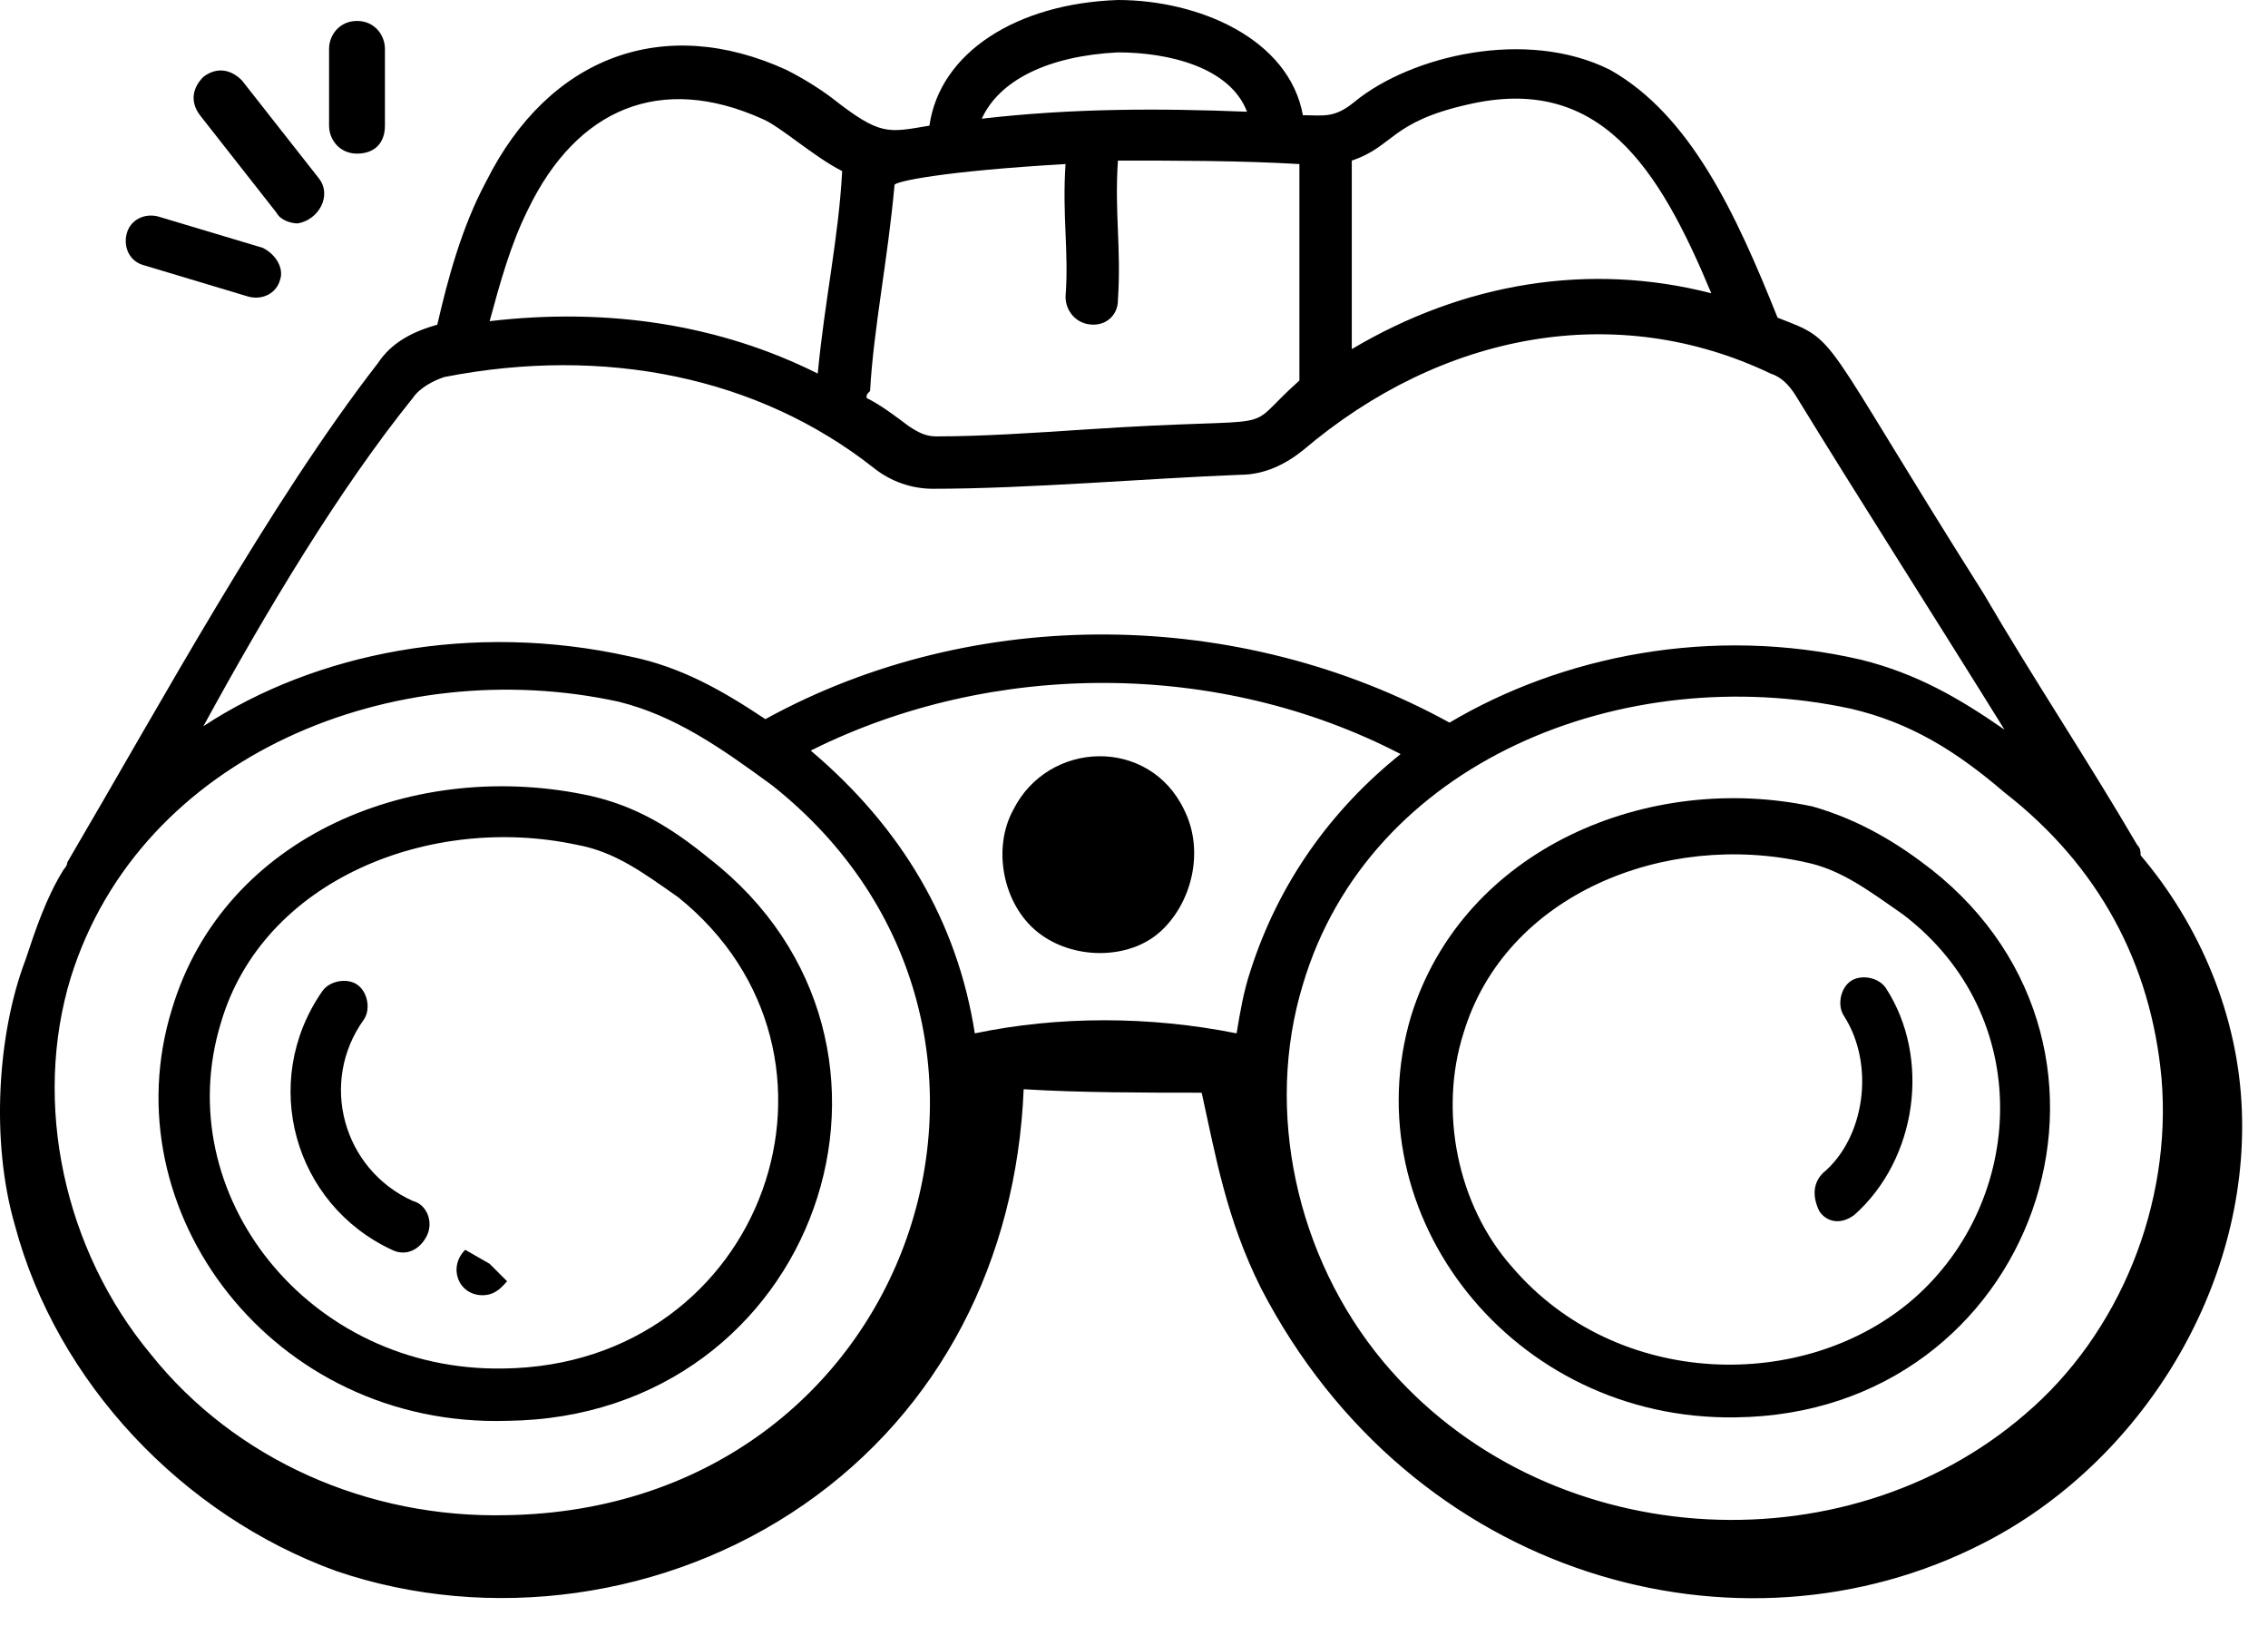
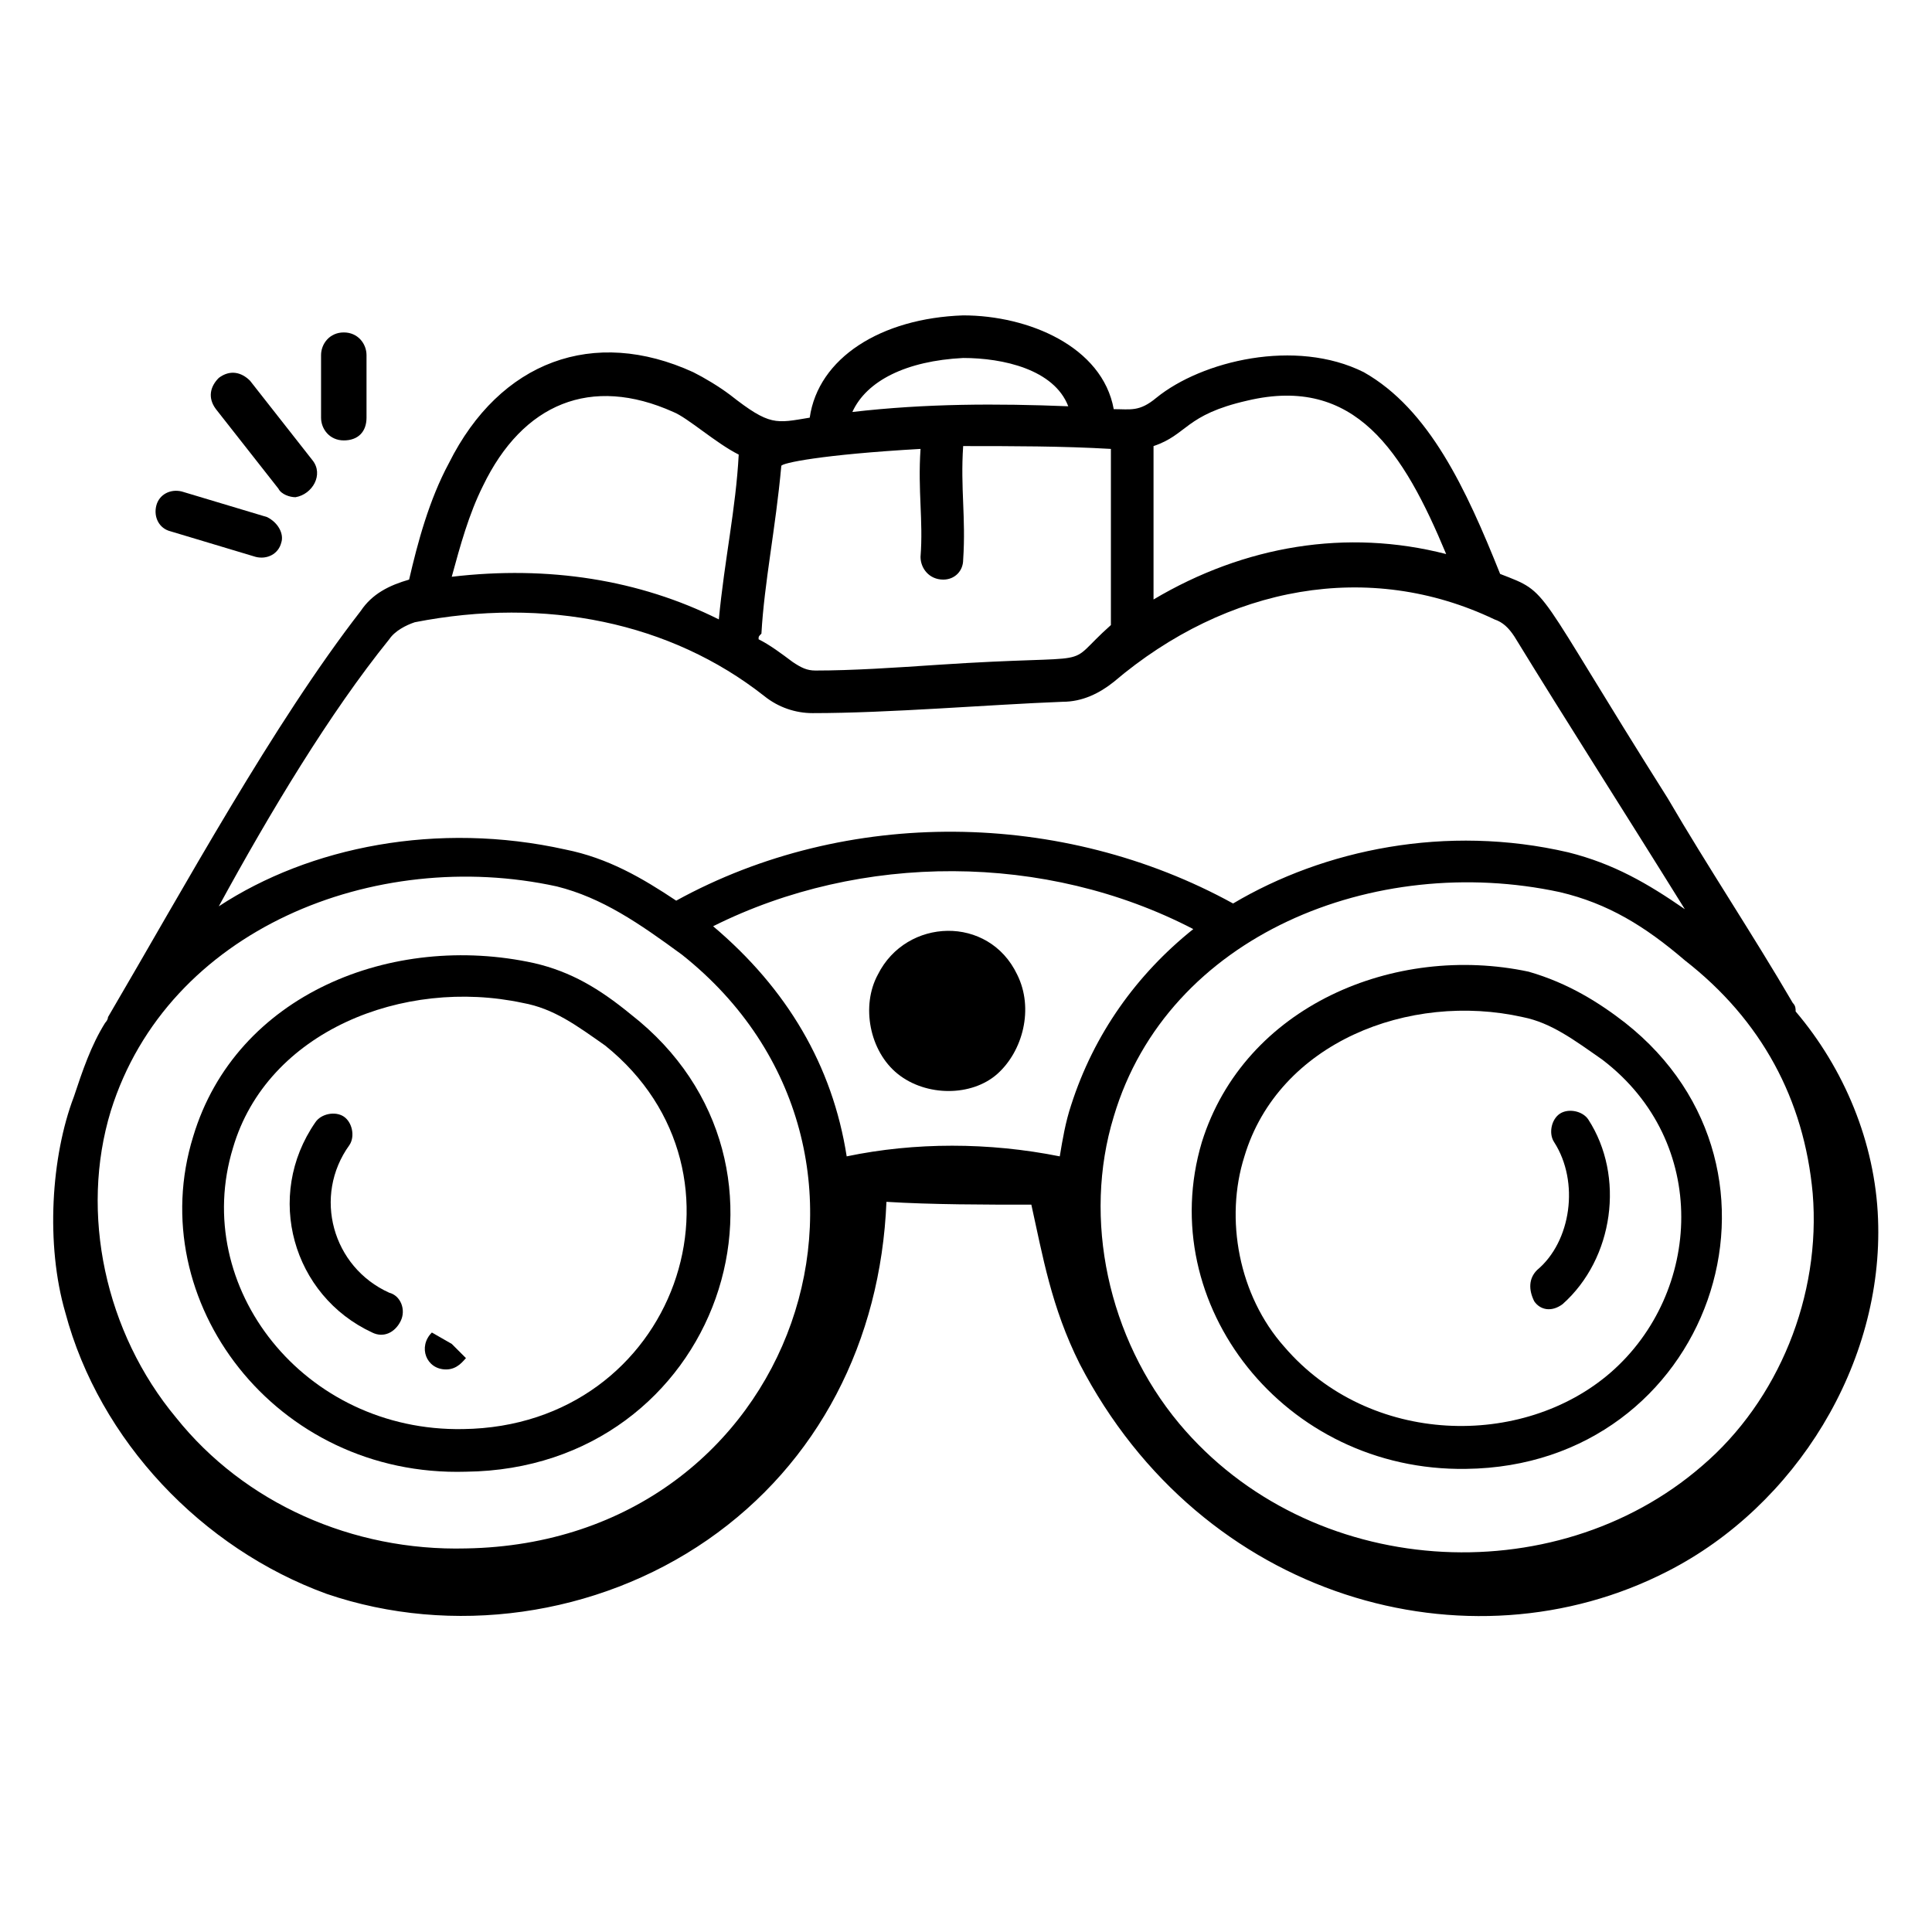
- <svg xmlns="http://www.w3.org/2000/svg" width="43" height="31" viewBox="0 0 43 31" fill="none">
-   <path d="M26.754 19.257C25.629 23.029 28.673 26.934 32.908 26.867C38.599 26.801 40.982 19.919 36.614 16.478C36.019 16.015 35.291 15.551 34.364 15.287C31.254 14.625 27.746 16.081 26.754 19.257ZM36.283 24.617C34.232 26.404 30.658 26.338 28.673 24.022C27.614 22.831 27.283 21.044 27.746 19.588C28.541 16.941 31.585 15.75 34.232 16.345C34.894 16.478 35.423 16.875 36.085 17.338C38.599 19.257 38.401 22.765 36.283 24.617Z" fill="black" />
-   <path d="M3.261 19.125C2.07 22.963 5.18 27.066 9.614 26.933C15.504 26.867 17.953 19.786 13.453 16.279C12.725 15.683 12.063 15.286 11.203 15.088C7.894 14.36 4.254 15.816 3.261 19.125ZM9.548 25.941C5.842 26.007 3.195 22.632 4.188 19.389C4.982 16.676 8.158 15.419 10.938 16.014C11.666 16.147 12.195 16.544 12.857 17.007C16.563 19.985 14.511 25.875 9.548 25.941Z" fill="black" />
-   <path d="M19.21 15.353C18.812 16.081 19.011 17.139 19.673 17.669C20.335 18.198 21.393 18.198 21.989 17.669C22.585 17.139 22.849 16.147 22.452 15.353C21.791 13.963 19.871 14.029 19.21 15.353Z" fill="black" />
-   <path d="M35.158 23.029C36.349 21.97 36.614 20.051 35.754 18.728C35.621 18.529 35.291 18.463 35.092 18.595C34.894 18.728 34.827 19.058 34.96 19.257C35.555 20.183 35.357 21.573 34.563 22.235C34.364 22.433 34.364 22.698 34.496 22.963C34.629 23.161 34.894 23.228 35.158 23.029Z" fill="black" />
-   <path d="M7.827 22.765C6.504 22.169 6.041 20.515 6.901 19.323C7.033 19.125 6.967 18.794 6.769 18.662C6.57 18.529 6.239 18.596 6.107 18.794C4.916 20.515 5.577 22.831 7.43 23.691C7.695 23.823 7.96 23.691 8.092 23.426C8.224 23.162 8.092 22.831 7.827 22.765Z" fill="black" />
-   <path d="M8.82 23.691C8.489 24.022 8.688 24.552 9.151 24.552C9.416 24.552 9.548 24.353 9.614 24.287L9.283 23.956L8.82 23.691Z" fill="black" />
-   <path d="M0.283 23.228C1.077 26.206 3.46 28.721 6.371 29.779C9.283 30.772 12.658 30.309 15.239 28.522C17.82 26.735 19.276 23.89 19.408 20.647C20.467 20.713 21.724 20.713 22.783 20.713C23.048 21.904 23.246 23.096 23.908 24.419C26.754 29.912 32.974 31.632 37.607 29.25C40.585 27.728 42.636 24.419 42.504 21.044C42.438 19.257 41.71 17.537 40.585 16.213C40.585 16.147 40.585 16.081 40.519 16.015C39.592 14.427 38.533 12.838 37.607 11.25C34.43 6.221 34.894 6.485 33.702 6.022C32.908 4.037 32.048 2.184 30.526 1.324C28.938 0.529 26.754 1.059 25.695 1.919C25.298 2.25 25.099 2.184 24.702 2.184C24.438 0.728 22.717 0 21.195 0C19.276 0.066 17.82 0.993 17.621 2.382C16.827 2.515 16.695 2.581 15.768 1.853C15.504 1.654 15.173 1.456 14.908 1.324C12.592 0.265 10.408 1.059 9.217 3.441C8.754 4.301 8.489 5.294 8.291 6.154C7.827 6.287 7.43 6.485 7.166 6.882C5.114 9.529 3.063 13.302 1.276 16.346C1.276 16.412 1.21 16.478 1.21 16.478C0.879 17.007 0.68 17.603 0.482 18.198C-0.048 19.588 -0.18 21.64 0.283 23.228ZM38.004 15.022C39.791 16.412 40.783 18.265 40.982 20.448C41.18 22.831 40.188 25.279 38.401 26.802C34.96 29.779 29.268 29.448 26.224 25.809C24.57 23.823 23.974 21.044 24.702 18.662C25.96 14.427 30.791 12.507 35.092 13.434C36.217 13.698 37.077 14.228 38.004 15.022ZM23.71 18.397C23.577 18.794 23.511 19.191 23.445 19.588C21.791 19.257 20.07 19.257 18.482 19.588C18.151 17.471 17.092 15.684 15.371 14.228C18.813 12.507 23.114 12.507 26.555 14.294C25.232 15.353 24.239 16.743 23.71 18.397ZM14.643 14.89C20.401 19.456 17.357 28.588 9.614 28.721C6.967 28.787 4.452 27.662 2.864 25.677C1.21 23.691 0.614 20.912 1.342 18.529C2.666 14.294 7.496 12.375 11.732 13.302C12.791 13.566 13.651 14.162 14.643 14.89ZM27.813 1.985C30.327 1.39 31.452 3.176 32.445 5.559C30.129 4.963 27.746 5.36 25.629 6.618C25.629 5.162 25.629 4.5 25.629 3.044C26.423 2.779 26.357 2.316 27.813 1.985ZM21.195 0.993C22.121 0.993 23.313 1.257 23.643 2.118C21.989 2.051 20.335 2.051 18.614 2.25C18.945 1.522 19.871 1.059 21.195 0.993ZM20.202 3.11C20.136 4.103 20.268 4.765 20.202 5.625C20.202 5.89 20.401 6.154 20.732 6.154C20.996 6.154 21.195 5.956 21.195 5.691C21.261 4.699 21.129 4.037 21.195 3.044C22.32 3.044 23.511 3.044 24.636 3.11V7.213C23.445 8.272 24.57 7.875 20.599 8.14C19.607 8.206 18.614 8.272 17.754 8.272C17.555 8.272 17.423 8.206 17.224 8.074C16.96 7.875 16.695 7.676 16.43 7.544C16.43 7.478 16.43 7.478 16.496 7.412C16.563 6.221 16.827 4.963 16.96 3.507C16.96 3.441 17.886 3.243 20.202 3.11ZM14.445 2.25C14.776 2.382 15.438 2.978 15.967 3.243C15.901 4.5 15.636 5.691 15.504 7.081C13.651 6.154 11.533 5.824 9.283 6.088C9.482 5.36 9.68 4.632 10.011 3.971C10.938 2.051 12.526 1.39 14.445 2.25ZM7.827 7.544C7.96 7.346 8.224 7.213 8.423 7.147C11.467 6.551 14.379 7.147 16.563 8.868C16.893 9.132 17.291 9.265 17.688 9.265C19.474 9.265 21.791 9.066 23.511 9C23.974 9 24.371 8.801 24.702 8.537C27.349 6.287 30.658 5.691 33.57 7.081C33.769 7.147 33.901 7.279 34.033 7.478C35.291 9.529 36.482 11.382 38.004 13.831C37.144 13.235 36.349 12.772 35.291 12.507C32.445 11.846 29.599 12.441 27.482 13.698C23.511 11.515 18.482 11.448 14.511 13.632C13.717 13.103 12.923 12.64 11.93 12.441C8.952 11.779 5.974 12.375 3.857 13.765C5.048 11.581 6.438 9.265 7.827 7.544Z" fill="black" />
-   <path d="M4.982 4.698L2.996 4.103C2.732 4.037 2.467 4.169 2.401 4.434C2.335 4.698 2.467 4.963 2.732 5.029L4.717 5.625C4.982 5.691 5.246 5.559 5.313 5.294C5.379 5.095 5.246 4.831 4.982 4.698Z" fill="black" />
-   <path d="M6.041 3.375L4.585 1.522C4.386 1.323 4.121 1.257 3.857 1.456C3.658 1.654 3.592 1.919 3.791 2.184L5.246 4.037C5.313 4.169 5.511 4.235 5.644 4.235C6.041 4.169 6.305 3.706 6.041 3.375Z" fill="black" />
-   <path d="M6.239 0.927V2.383C6.239 2.647 6.438 2.912 6.769 2.912C7.1 2.912 7.298 2.714 7.298 2.383V0.927C7.298 0.662 7.1 0.397 6.769 0.397C6.438 0.397 6.239 0.662 6.239 0.927Z" fill="black" />
+ <svg xmlns="http://www.w3.org/2000/svg" width="45" height="45" viewBox="0 0 45 45" fill="none">
+   <path d="M27.993 26.603C26.868 30.375 29.912 34.279 34.147 34.213C39.838 34.147 42.221 27.265 37.853 23.823C37.257 23.36 36.529 22.897 35.603 22.632C32.493 21.971 28.985 23.426 27.993 26.603ZM37.522 31.963C35.471 33.75 31.897 33.684 29.912 31.367C28.853 30.176 28.522 28.39 28.985 26.934C29.779 24.287 32.824 23.096 35.471 23.691C36.132 23.823 36.662 24.221 37.324 24.684C39.838 26.603 39.64 30.11 37.522 31.963Z" fill="black" />
+   <path d="M4.5 26.47C3.309 30.308 6.419 34.411 10.853 34.279C16.743 34.213 19.191 27.132 14.691 23.625C13.963 23.029 13.302 22.632 12.441 22.433C9.133 21.706 5.493 23.162 4.5 26.47ZM10.787 33.286C7.081 33.353 4.434 29.978 5.427 26.735C6.221 24.022 9.397 22.764 12.177 23.36C12.905 23.492 13.434 23.889 14.096 24.353C17.802 27.331 15.75 33.22 10.787 33.286Z" fill="black" />
+   <path d="M20.448 22.698C20.051 23.426 20.25 24.485 20.912 25.015C21.573 25.544 22.632 25.544 23.228 25.015C23.823 24.485 24.088 23.492 23.691 22.698C23.029 21.309 21.11 21.375 20.448 22.698Z" fill="black" />
+   <path d="M36.397 30.375C37.588 29.316 37.853 27.397 36.993 26.073C36.86 25.875 36.529 25.809 36.331 25.941C36.133 26.073 36.066 26.404 36.199 26.603C36.794 27.529 36.596 28.919 35.802 29.581C35.603 29.779 35.603 30.044 35.735 30.309C35.868 30.507 36.133 30.573 36.397 30.375Z" fill="black" />
+   <path d="M9.066 30.11C7.743 29.515 7.279 27.86 8.14 26.669C8.272 26.471 8.206 26.14 8.007 26.007C7.809 25.875 7.478 25.941 7.346 26.14C6.154 27.86 6.816 30.177 8.669 31.037C8.934 31.169 9.199 31.037 9.331 30.772C9.463 30.507 9.331 30.177 9.066 30.11Z" fill="black" />
+   <path d="M10.059 31.037C9.728 31.368 9.926 31.897 10.39 31.897C10.654 31.897 10.787 31.699 10.853 31.633L10.522 31.302L10.059 31.037Z" fill="black" />
+   <path d="M1.522 30.574C2.316 33.552 4.699 36.066 7.61 37.125C10.522 38.118 13.897 37.654 16.478 35.868C19.059 34.081 20.515 31.235 20.647 27.993C21.706 28.059 22.963 28.059 24.022 28.059C24.287 29.25 24.485 30.441 25.147 31.765C27.993 37.258 34.213 38.978 38.846 36.596C41.824 35.074 43.875 31.765 43.743 28.39C43.676 26.603 42.949 24.883 41.824 23.559C41.824 23.493 41.824 23.427 41.757 23.36C40.831 21.772 39.772 20.184 38.846 18.596C35.669 13.566 36.132 13.831 34.941 13.368C34.147 11.383 33.287 9.53 31.765 8.669C30.177 7.875 27.993 8.405 26.934 9.265C26.537 9.596 26.338 9.53 25.941 9.53C25.677 8.074 23.956 7.346 22.434 7.346C20.515 7.412 19.059 8.338 18.86 9.728C18.066 9.86 17.934 9.927 17.007 9.199C16.743 9 16.412 8.802 16.147 8.669C13.831 7.61 11.647 8.405 10.456 10.787C9.993 11.647 9.728 12.64 9.529 13.5C9.066 13.633 8.669 13.831 8.404 14.228C6.353 16.875 4.301 20.647 2.515 23.691C2.515 23.758 2.449 23.824 2.449 23.824C2.118 24.353 1.919 24.949 1.721 25.544C1.191 26.934 1.059 28.985 1.522 30.574ZM39.243 22.368C41.029 23.758 42.022 25.61 42.221 27.794C42.419 30.177 41.426 32.625 39.64 34.147C36.199 37.125 30.507 36.794 27.463 33.154C25.809 31.169 25.213 28.39 25.941 26.008C27.198 21.772 32.029 19.853 36.331 20.779C37.456 21.044 38.316 21.574 39.243 22.368ZM24.948 25.743C24.816 26.14 24.75 26.537 24.684 26.934C23.029 26.603 21.309 26.603 19.721 26.934C19.39 24.816 18.331 23.029 16.61 21.574C20.052 19.853 24.353 19.853 27.794 21.64C26.471 22.699 25.478 24.088 24.948 25.743ZM15.882 22.235C21.64 26.802 18.596 35.934 10.853 36.066C8.206 36.133 5.691 35.008 4.103 33.022C2.449 31.037 1.853 28.258 2.581 25.875C3.904 21.64 8.735 19.721 12.971 20.647C14.029 20.912 14.89 21.508 15.882 22.235ZM29.052 9.331C31.566 8.735 32.691 10.522 33.684 12.905C31.368 12.309 28.985 12.706 26.868 13.963C26.868 12.508 26.868 11.846 26.868 10.39C27.662 10.125 27.596 9.662 29.052 9.331ZM22.434 8.338C23.36 8.338 24.552 8.603 24.882 9.463C23.228 9.397 21.573 9.397 19.853 9.596C20.184 8.868 21.11 8.405 22.434 8.338ZM21.441 10.456C21.375 11.449 21.507 12.11 21.441 12.971C21.441 13.235 21.64 13.5 21.971 13.5C22.235 13.5 22.434 13.302 22.434 13.037C22.5 12.044 22.368 11.383 22.434 10.39C23.559 10.39 24.75 10.39 25.875 10.456V14.559C24.684 15.618 25.809 15.221 21.838 15.485C20.846 15.552 19.853 15.618 18.993 15.618C18.794 15.618 18.662 15.552 18.463 15.419C18.198 15.221 17.934 15.022 17.669 14.89C17.669 14.824 17.669 14.824 17.735 14.758C17.802 13.566 18.066 12.309 18.198 10.853C18.198 10.787 19.125 10.588 21.441 10.456ZM15.684 9.596C16.015 9.728 16.677 10.324 17.206 10.588C17.14 11.846 16.875 13.037 16.743 14.427C14.89 13.5 12.772 13.169 10.522 13.434C10.721 12.706 10.919 11.978 11.25 11.316C12.177 9.397 13.765 8.735 15.684 9.596ZM9.066 14.89C9.199 14.691 9.463 14.559 9.662 14.493C12.706 13.897 15.618 14.493 17.802 16.213C18.132 16.478 18.529 16.61 18.927 16.61C20.713 16.61 23.029 16.412 24.75 16.346C25.213 16.346 25.61 16.147 25.941 15.883C28.588 13.633 31.897 13.037 34.809 14.427C35.007 14.493 35.14 14.625 35.272 14.824C36.529 16.875 37.721 18.728 39.243 21.177C38.382 20.581 37.588 20.118 36.529 19.853C33.684 19.191 30.838 19.787 28.721 21.044C24.75 18.86 19.721 18.794 15.75 20.978C14.956 20.449 14.162 19.985 13.169 19.787C10.191 19.125 7.213 19.721 5.096 21.11C6.287 18.927 7.676 16.61 9.066 14.89Z" fill="black" />
+   <path d="M6.221 12.044L4.235 11.448C3.971 11.382 3.706 11.515 3.64 11.779C3.574 12.044 3.706 12.309 3.971 12.375L5.956 12.971C6.221 13.037 6.485 12.904 6.551 12.64C6.618 12.441 6.485 12.176 6.221 12.044Z" fill="black" />
+   <path d="M7.279 10.721L5.824 8.868C5.625 8.669 5.36 8.603 5.096 8.802C4.897 9 4.831 9.265 5.029 9.529L6.485 11.382C6.551 11.515 6.75 11.581 6.882 11.581C7.279 11.515 7.544 11.052 7.279 10.721Z" fill="black" />
+   <path d="M7.478 8.273V9.728C7.478 9.993 7.677 10.258 8.008 10.258C8.338 10.258 8.537 10.059 8.537 9.728V8.273C8.537 8.008 8.338 7.743 8.008 7.743C7.677 7.743 7.478 8.008 7.478 8.273Z" fill="black" />
</svg>
